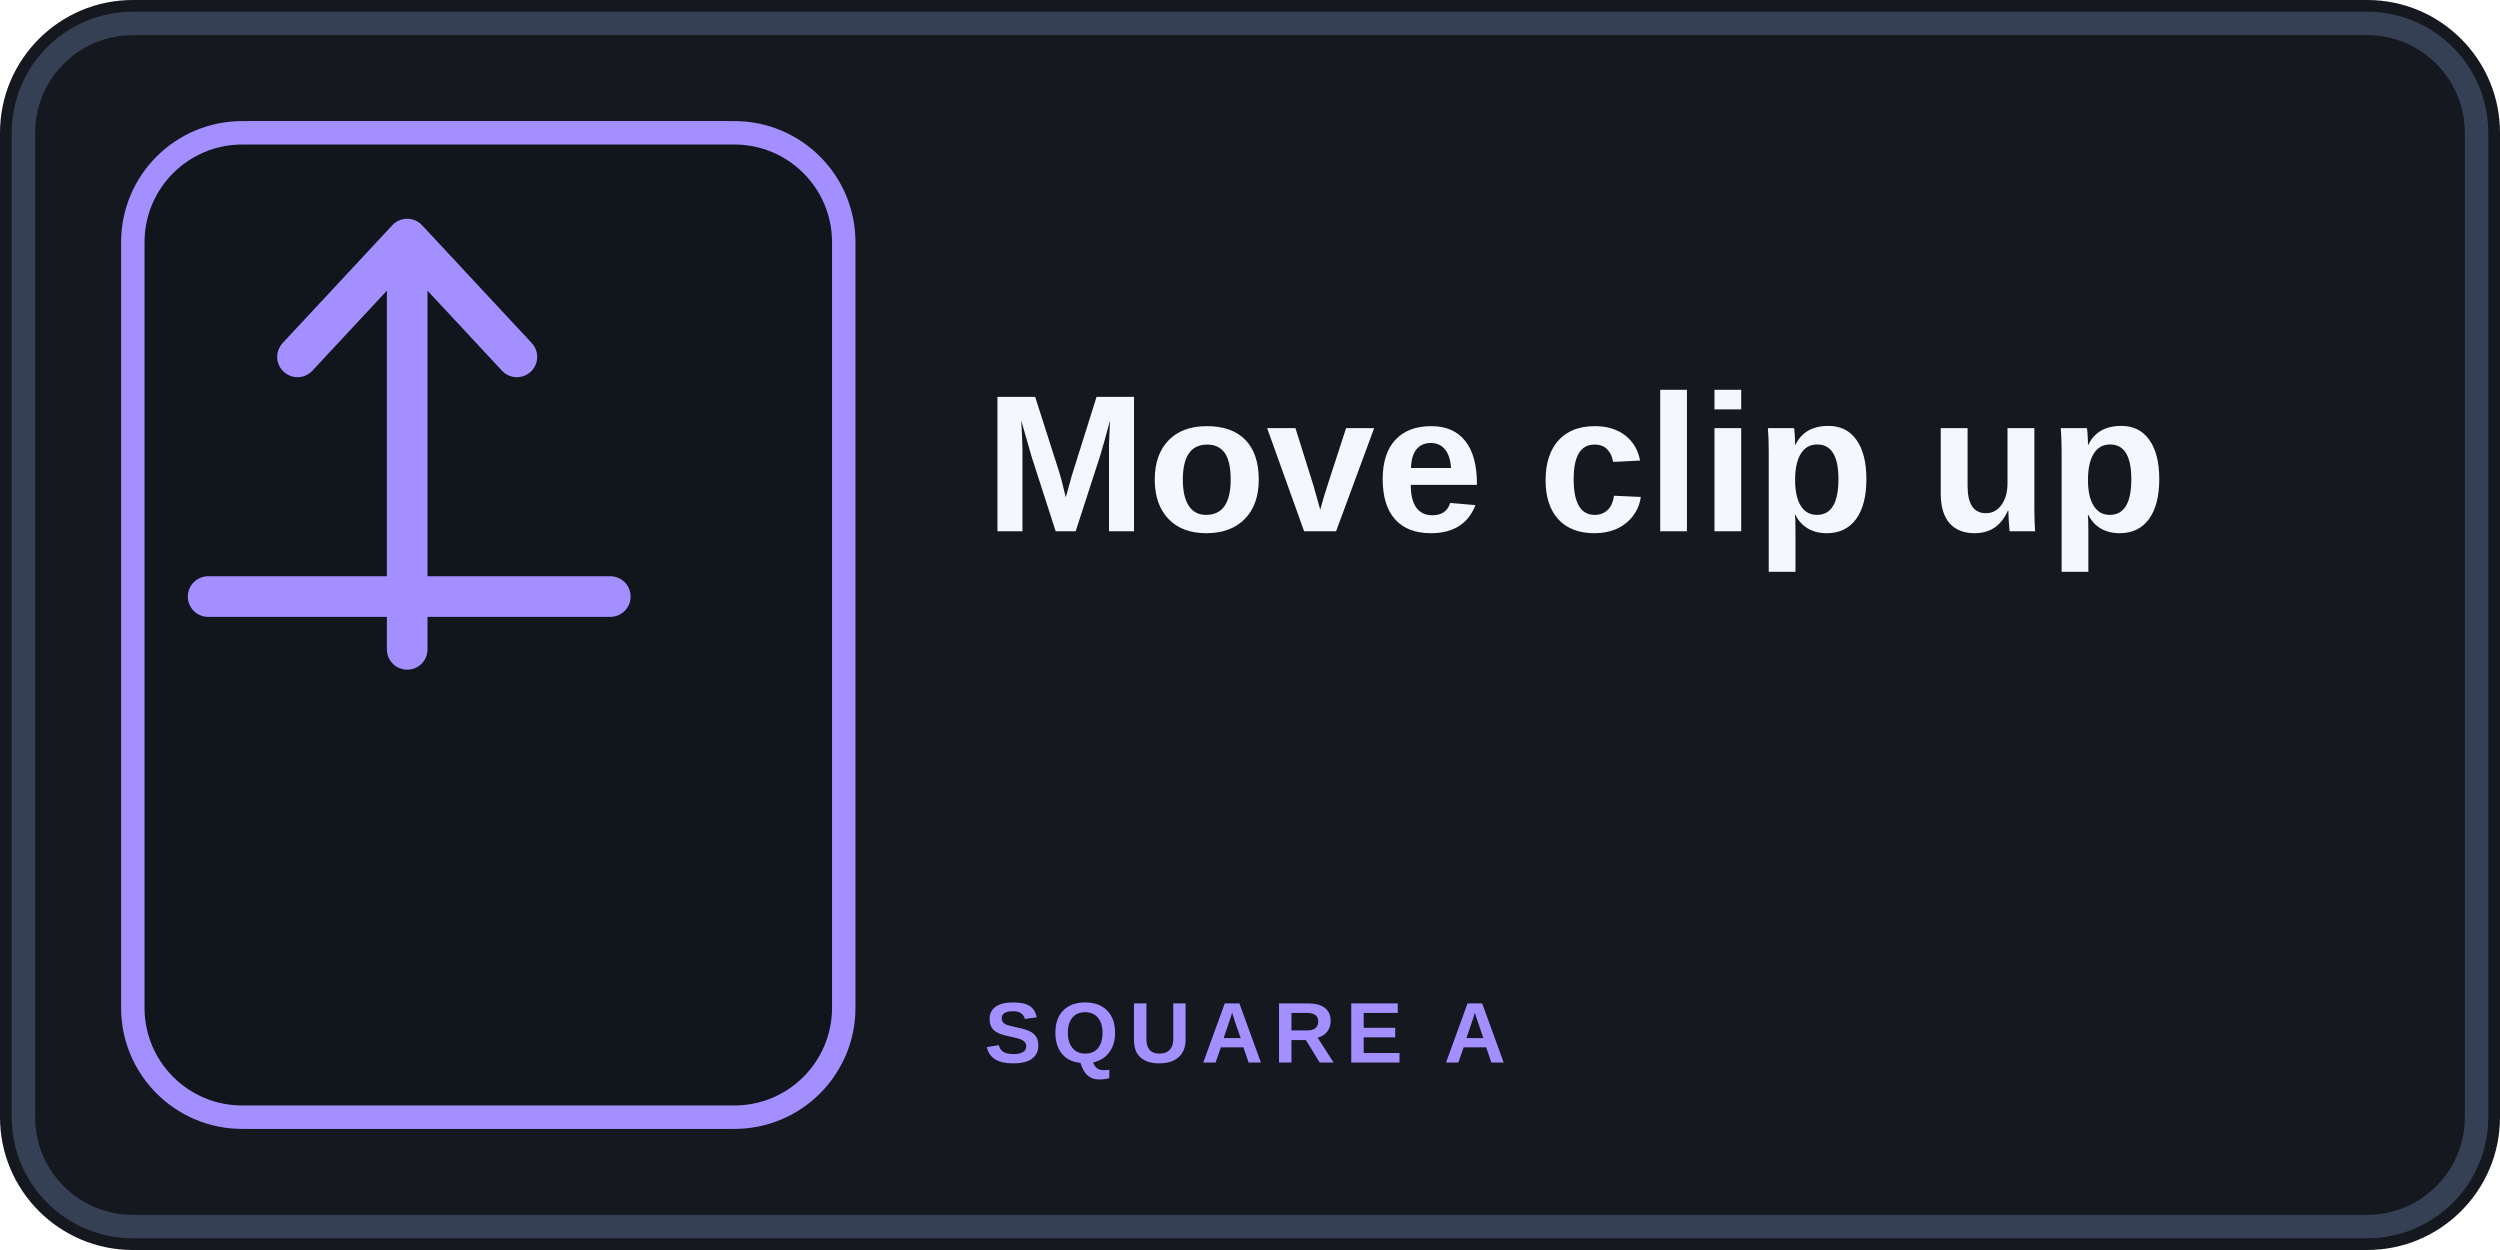
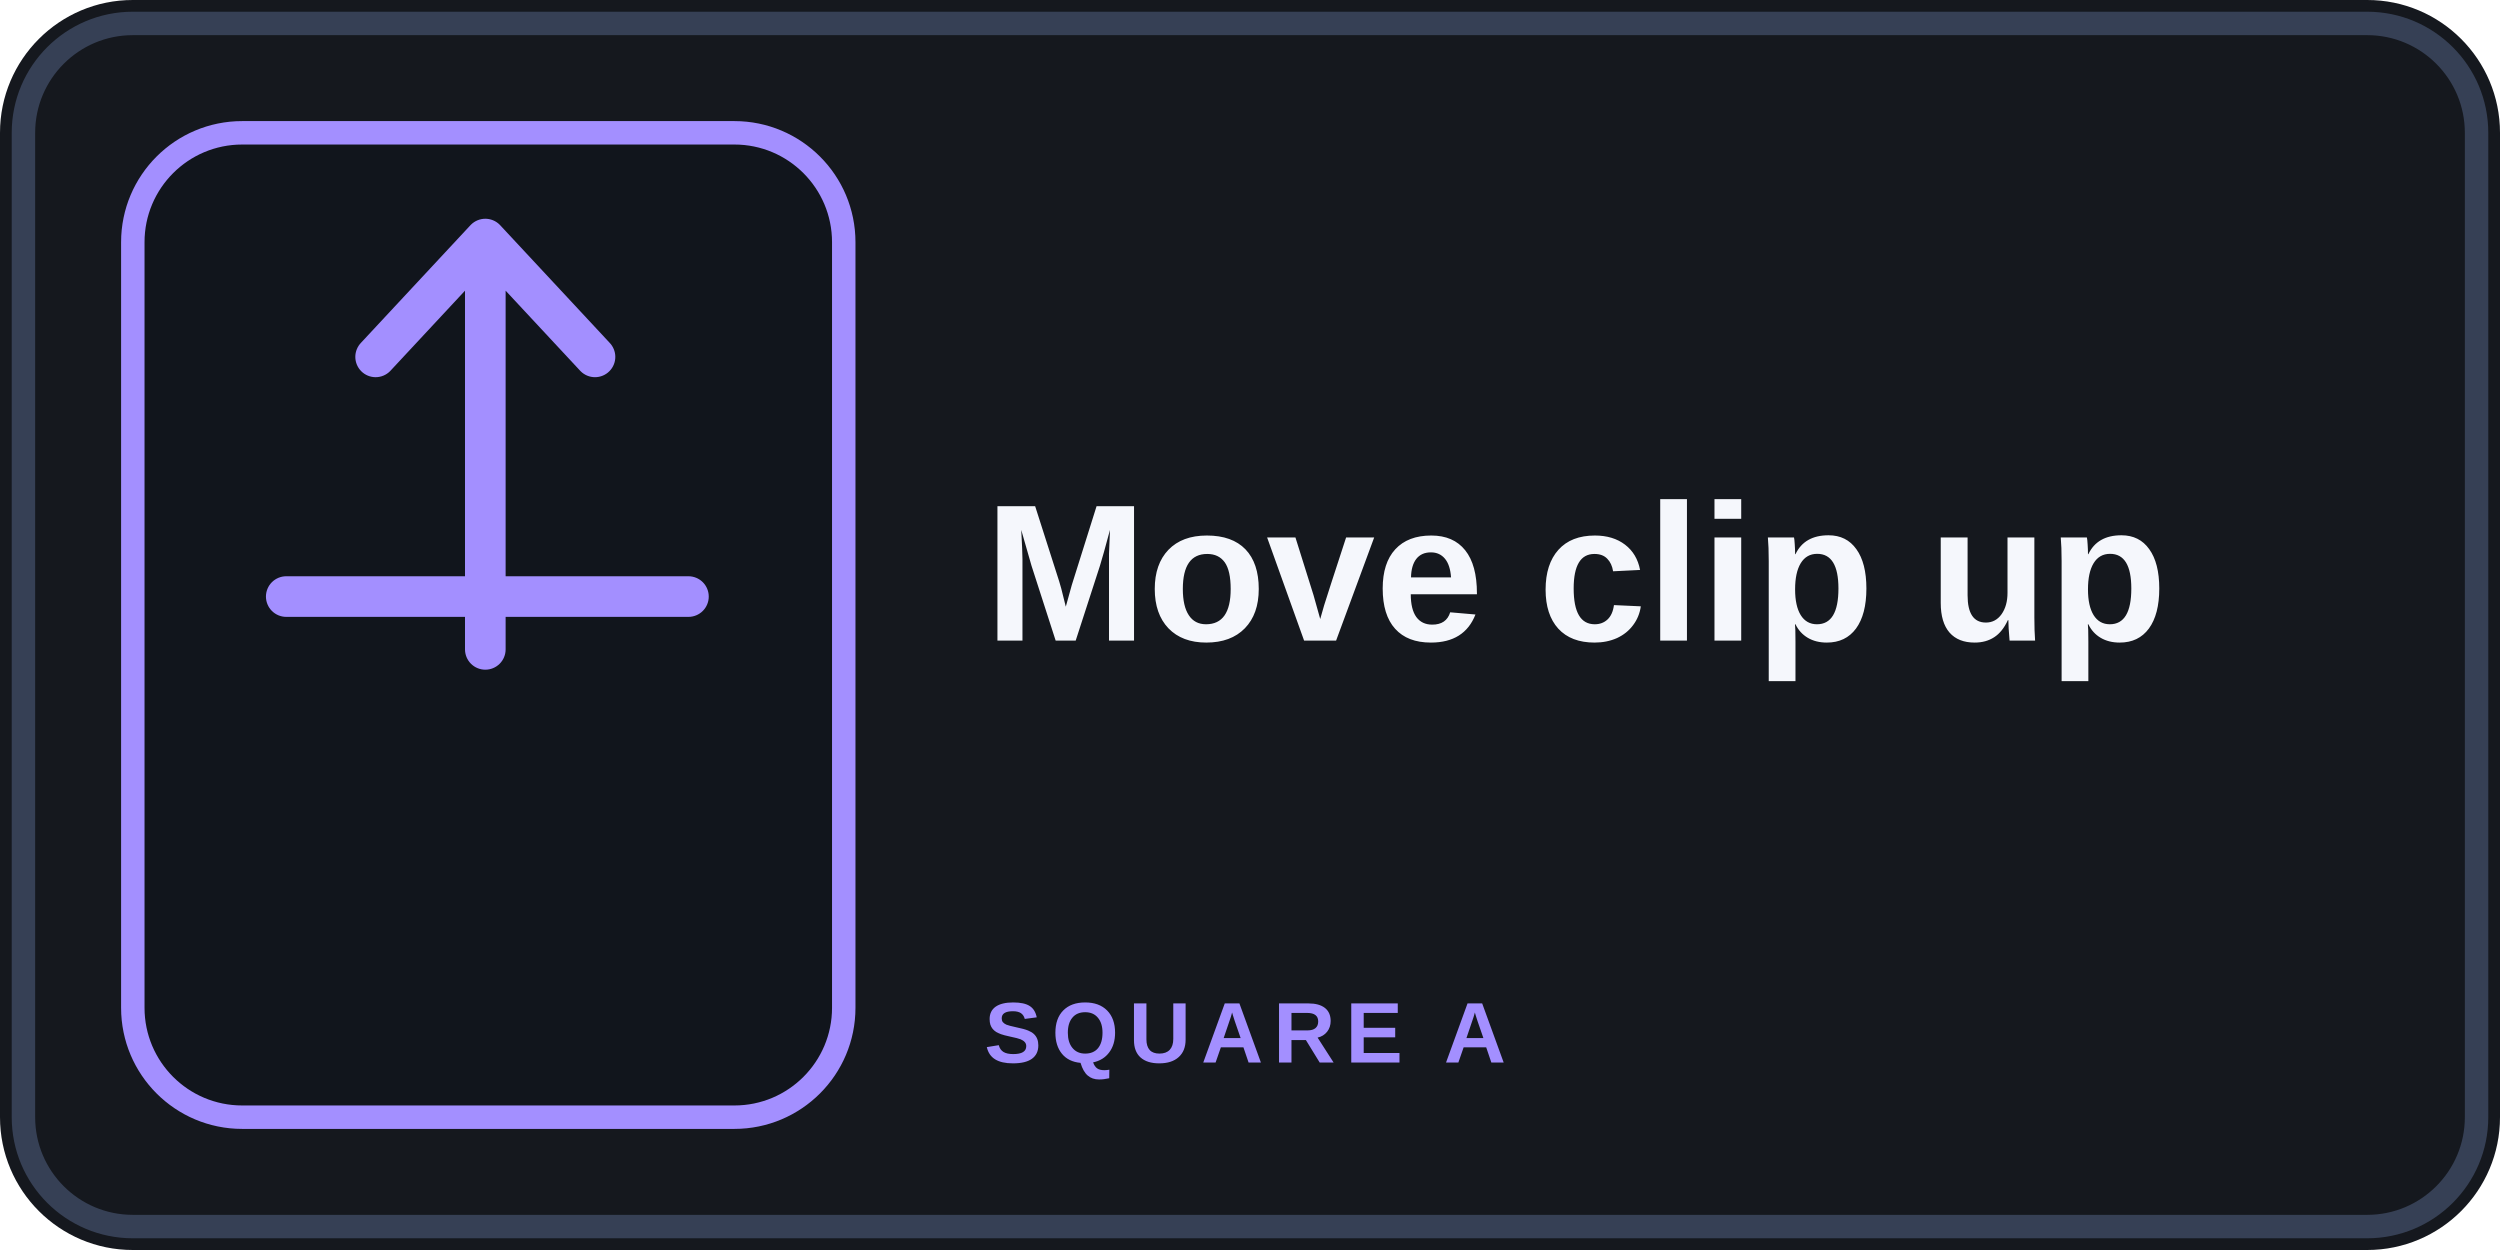
<svg xmlns="http://www.w3.org/2000/svg" width="320" height="160" viewBox="0 0 320 160">
  <rect width="320" height="160" rx="17" fill="#15181E" />
  <rect x="3" y="3" width="314" height="154" rx="14" fill="none" stroke="#364055" stroke-width="3" />
  <rect x="17" y="17" width="91" height="126" rx="14" fill="#11151C" stroke="#A38FFF" stroke-width="3" />
-   <g transform="translate(-3 2) scale(.52)">
+   <g transform="translate(7 2) scale(.52)">
    <path d="M106 156V55m-27 29 27-29 27 29M57 143h99" stroke="#A38FFF" stroke-width="10" stroke-linecap="round" stroke-linejoin="round" fill="none" />
  </g>
-   <text x="126" y="68" fill="#F5F7FC" font-family="Arial, Helvetica, sans-serif" font-size="25" font-weight="700">Move clip up</text>
+   <text x="126" y="82" fill="#F5F7FC" font-family="Arial, Helvetica, sans-serif" font-size="25" font-weight="700">Move clip up</text>
  <text x="126" y="136" fill="#A38FFF" font-family="Arial, Helvetica, sans-serif" font-size="11" font-weight="700" letter-spacing="1.3">SQUARE A</text>
</svg>
